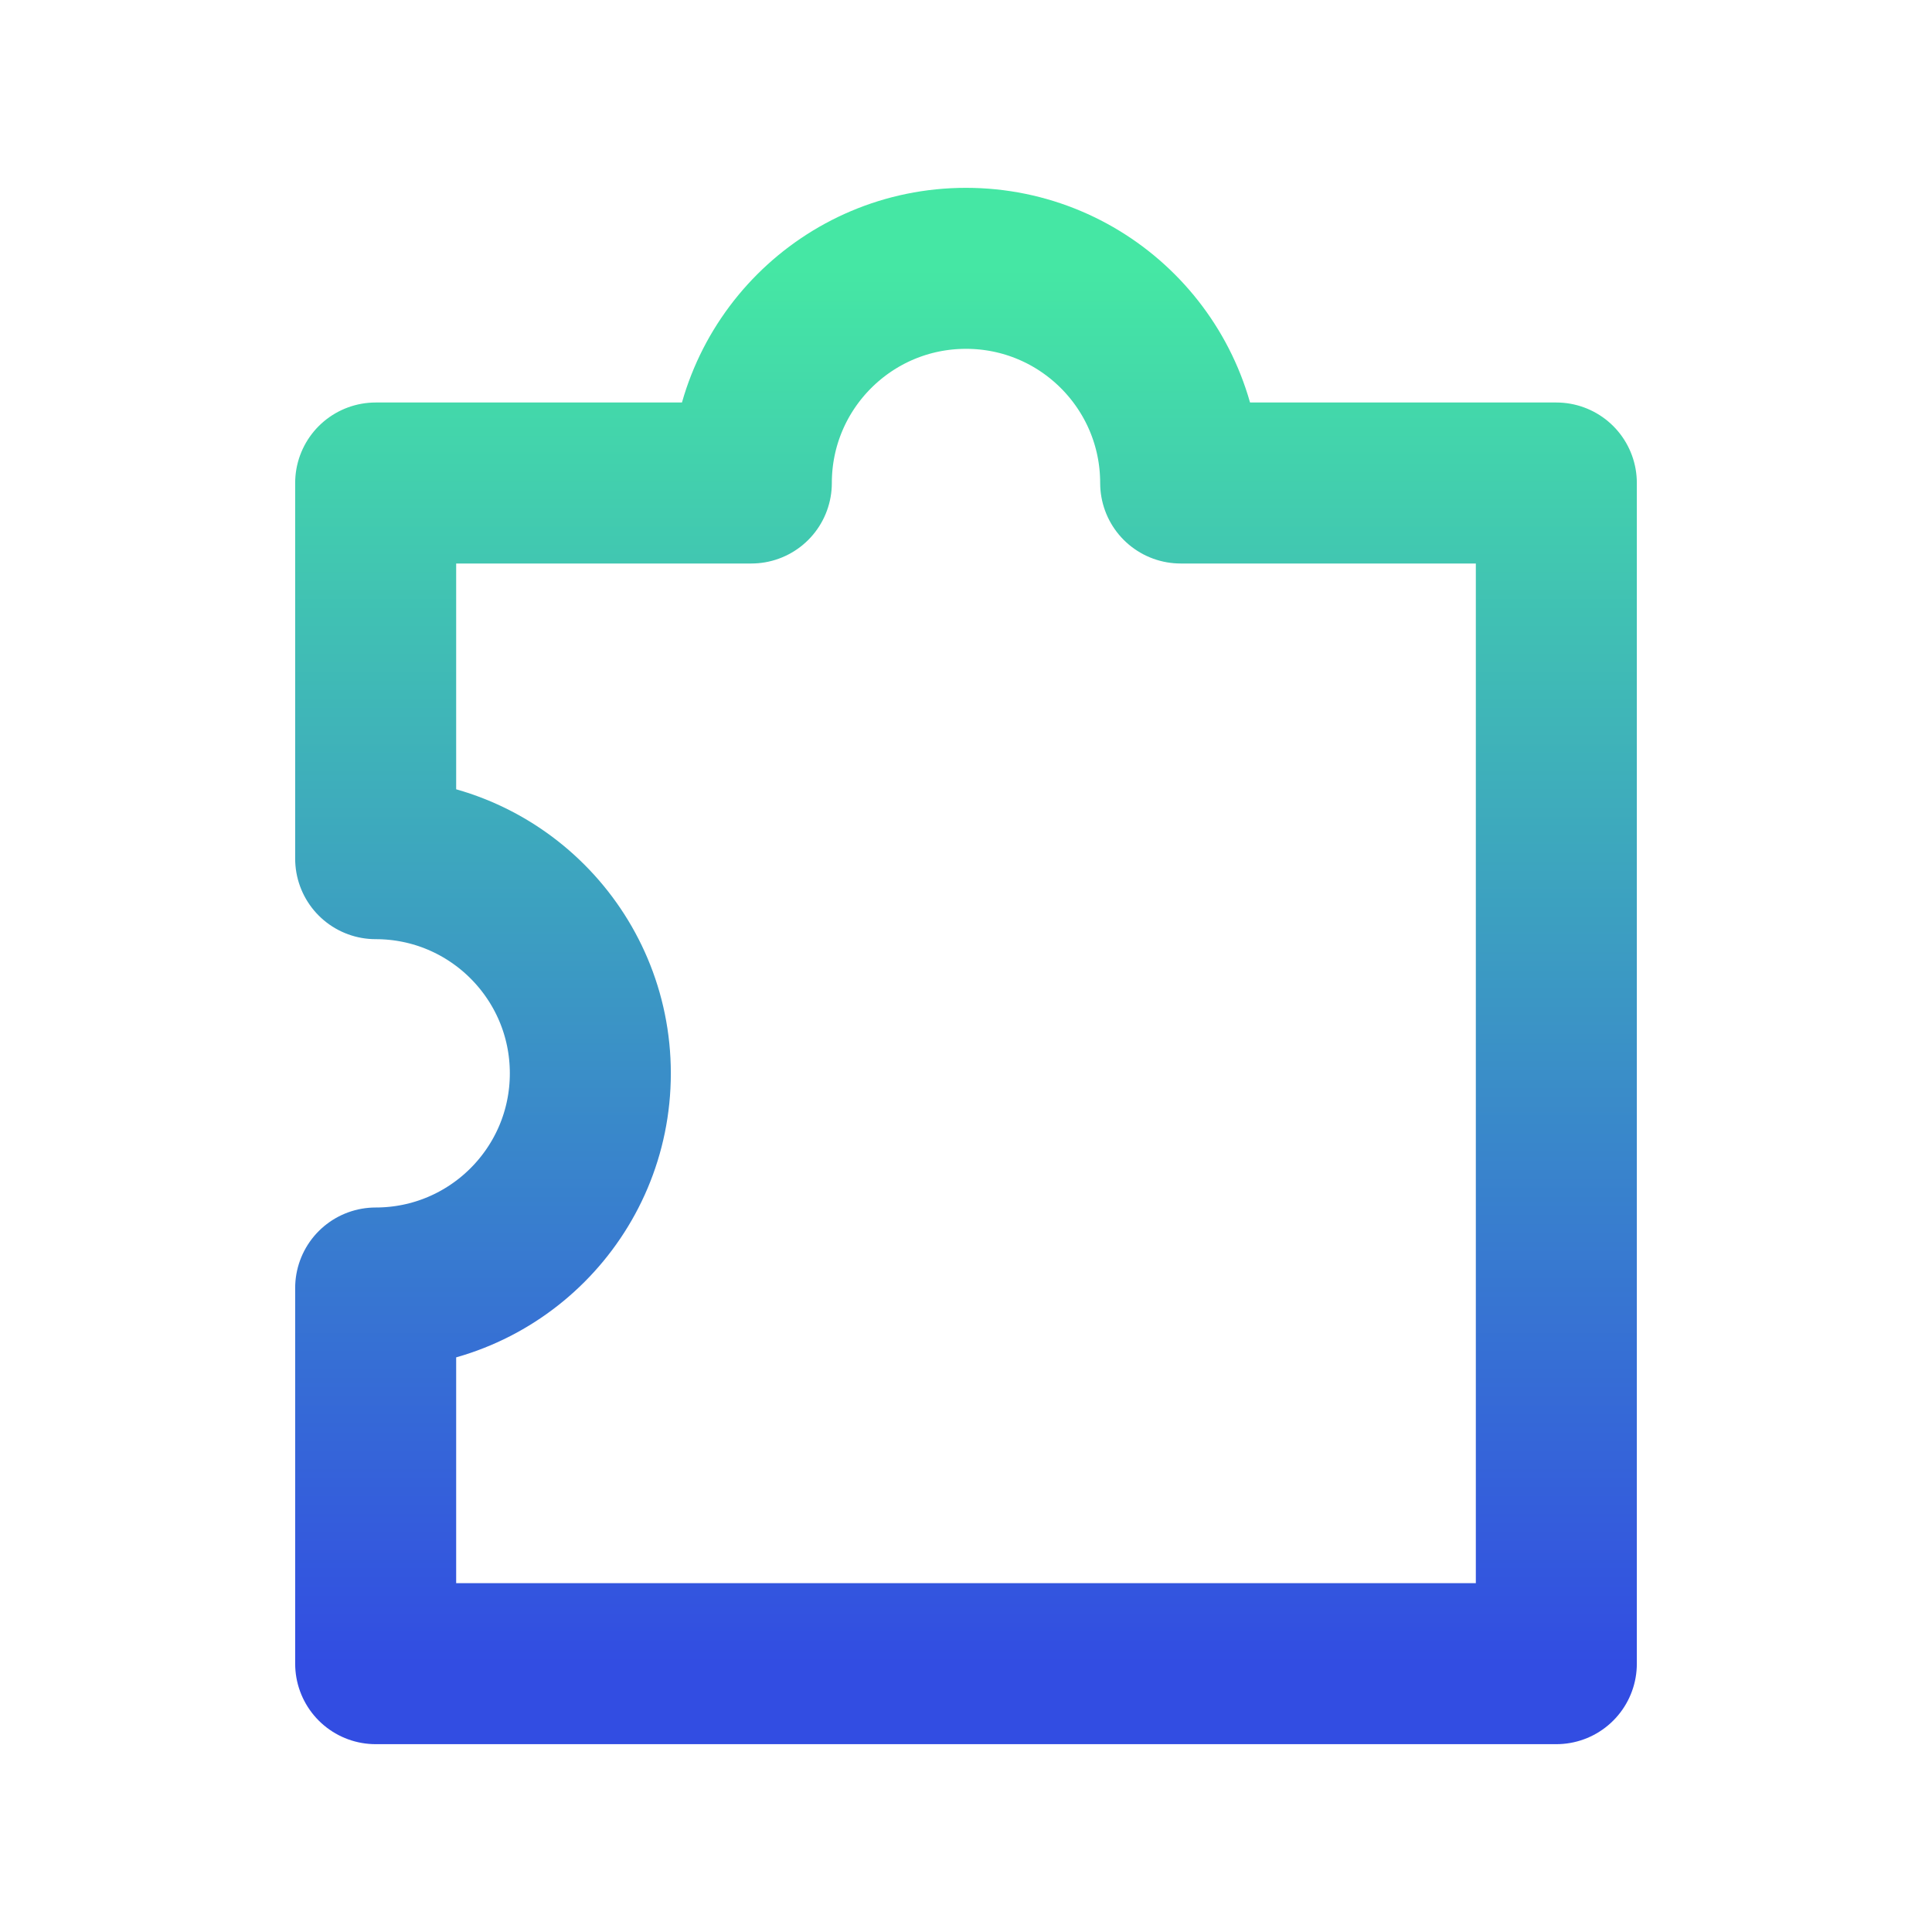
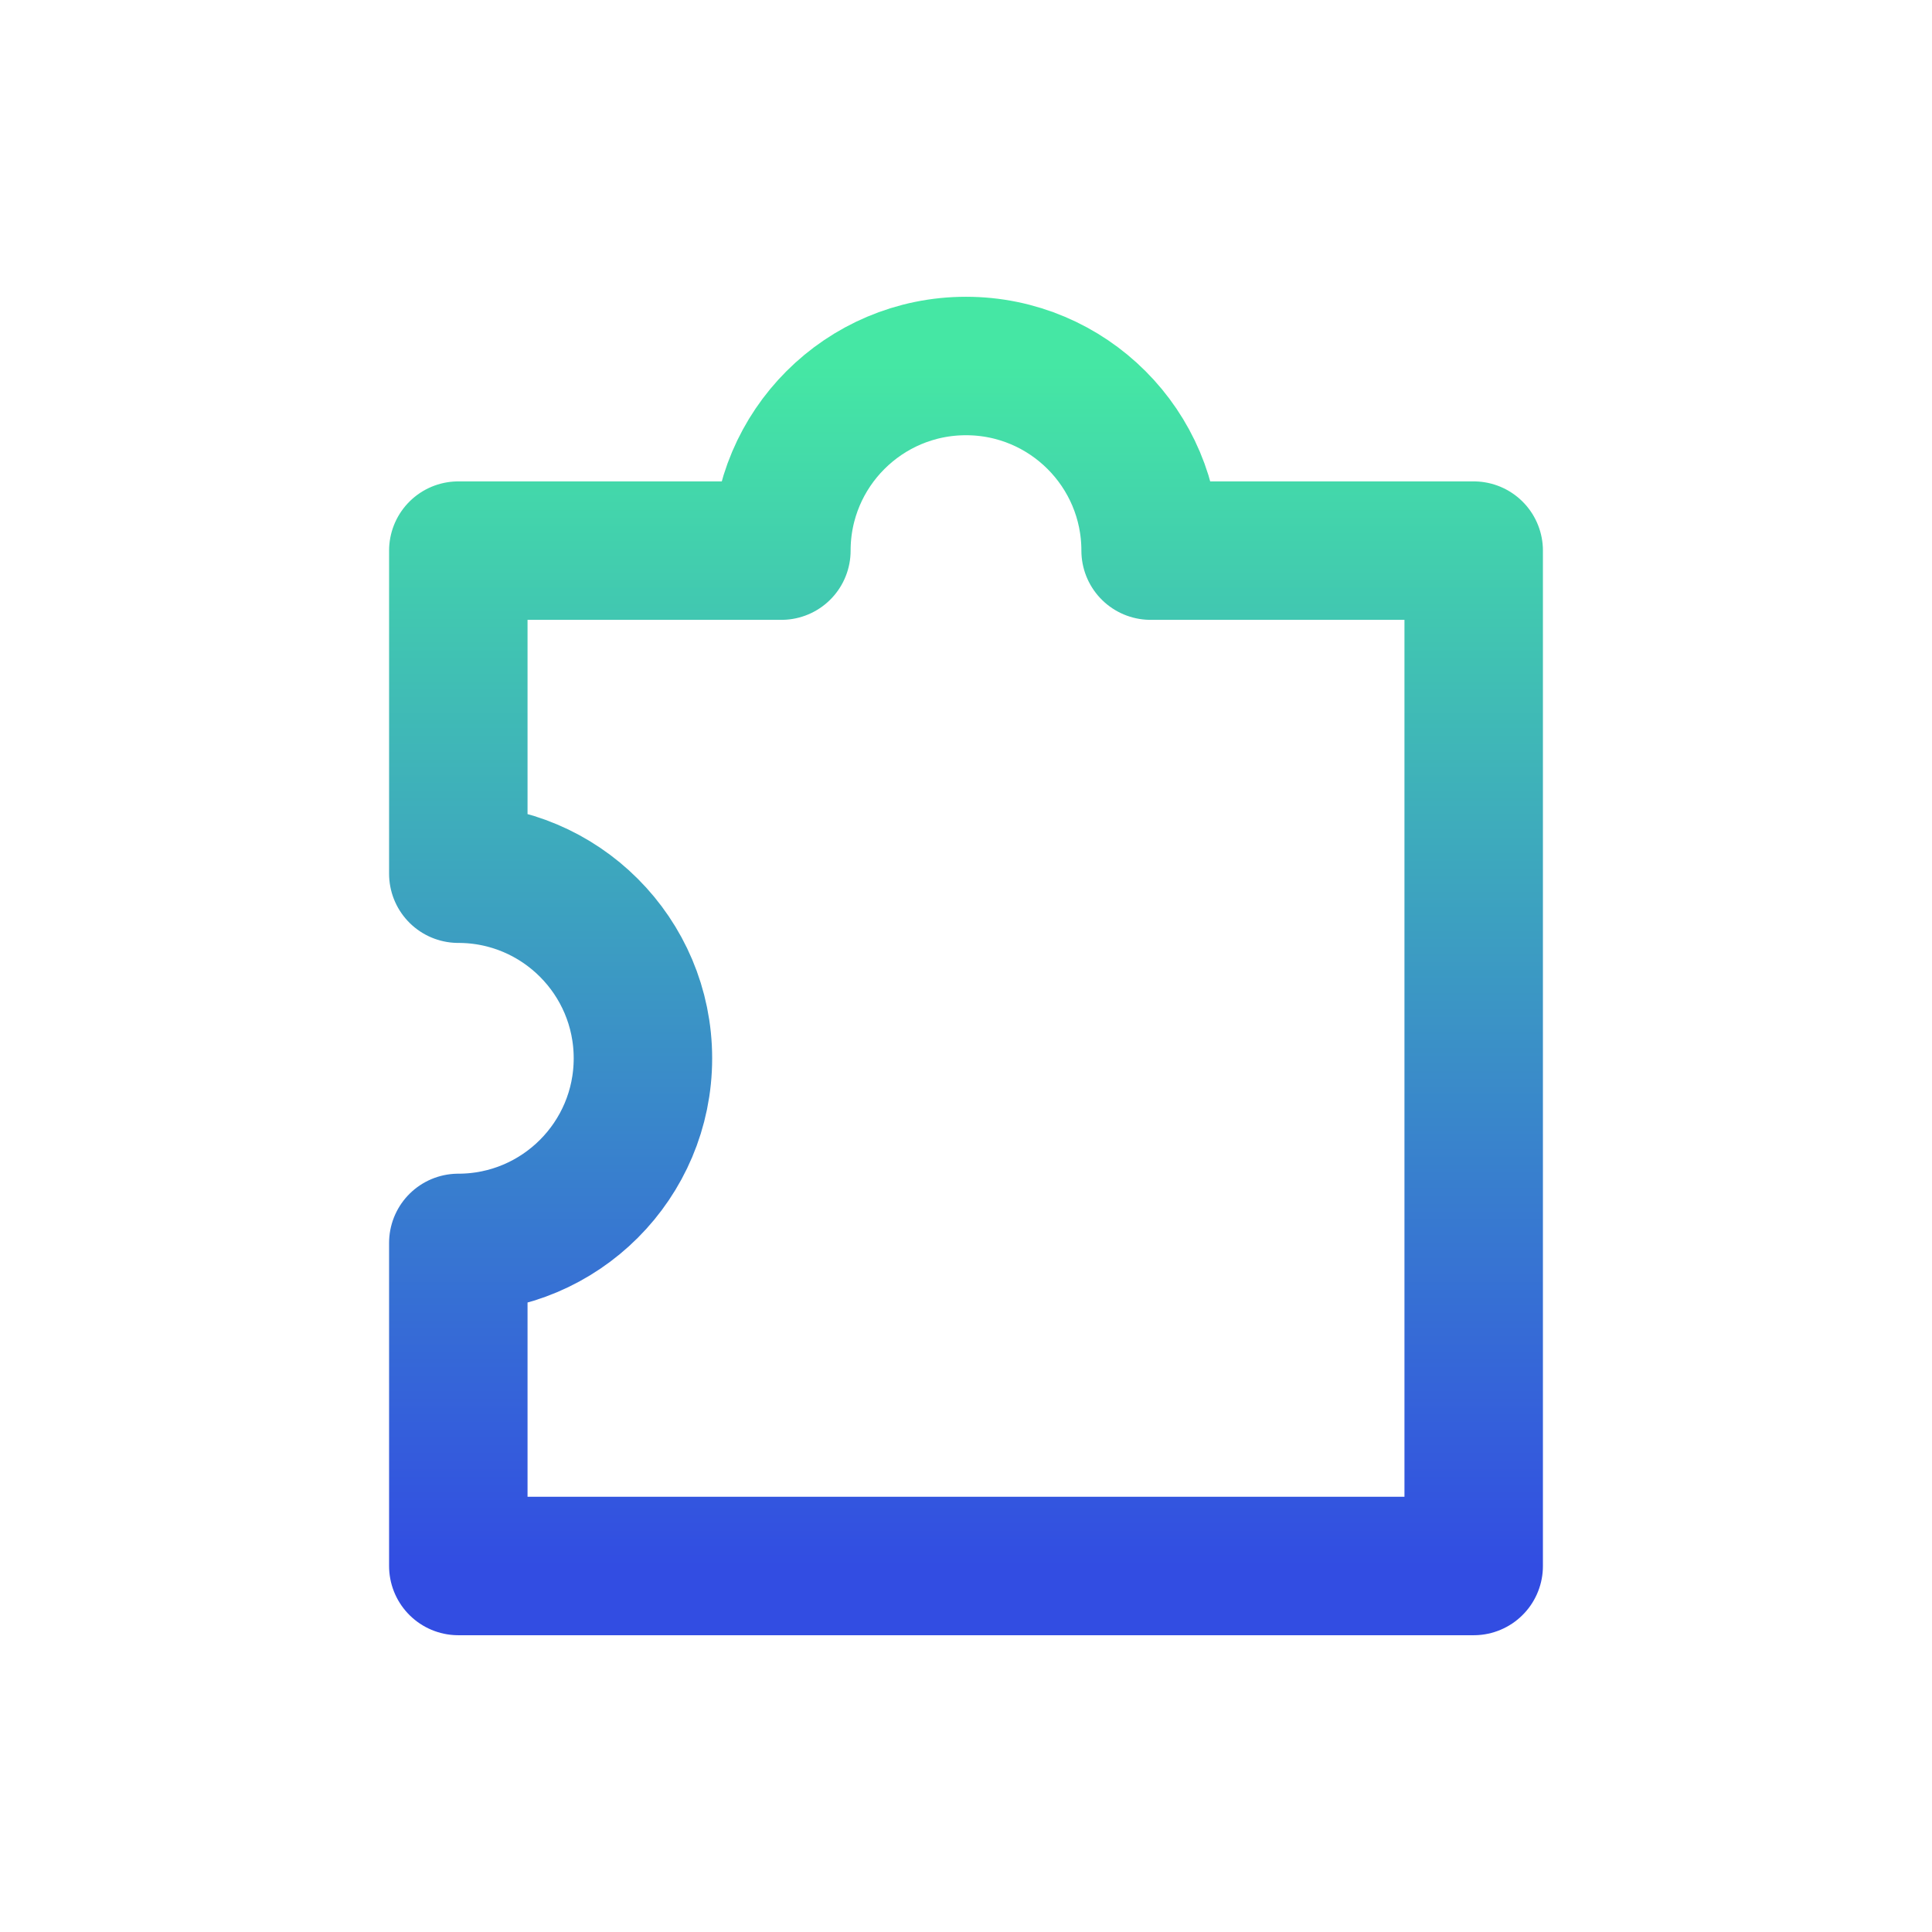
<svg xmlns="http://www.w3.org/2000/svg" width="36" height="36" viewBox="0 0 36 36" fill="none">
  <defs>
    <linearGradient id="mgr" x1="18" y1="5" x2="18" y2="31" gradientUnits="userSpaceOnUse">
      <stop offset="0" stop-color="#45E7A4" />
      <stop offset="1" stop-color="#324DE2" />
    </linearGradient>
  </defs>
-   <path d="M7 9H14A4 4 0 0 1 22 9H29V31H7V24A4 4 0 0 0 7 16Z" stroke="url(#mgr)" stroke-width="3" stroke-linecap="round" stroke-linejoin="round" />
+   <g transform="translate(18 18) scale(0.86) translate(-18 -18)">
+     <path d="M7 9H14A4 4 0 0 1 22 9H29V31H7V24A4 4 0 0 0 7 16Z" stroke="url(#mgr)" stroke-width="3" stroke-linecap="round" stroke-linejoin="round" />
+   </g>
</svg>
